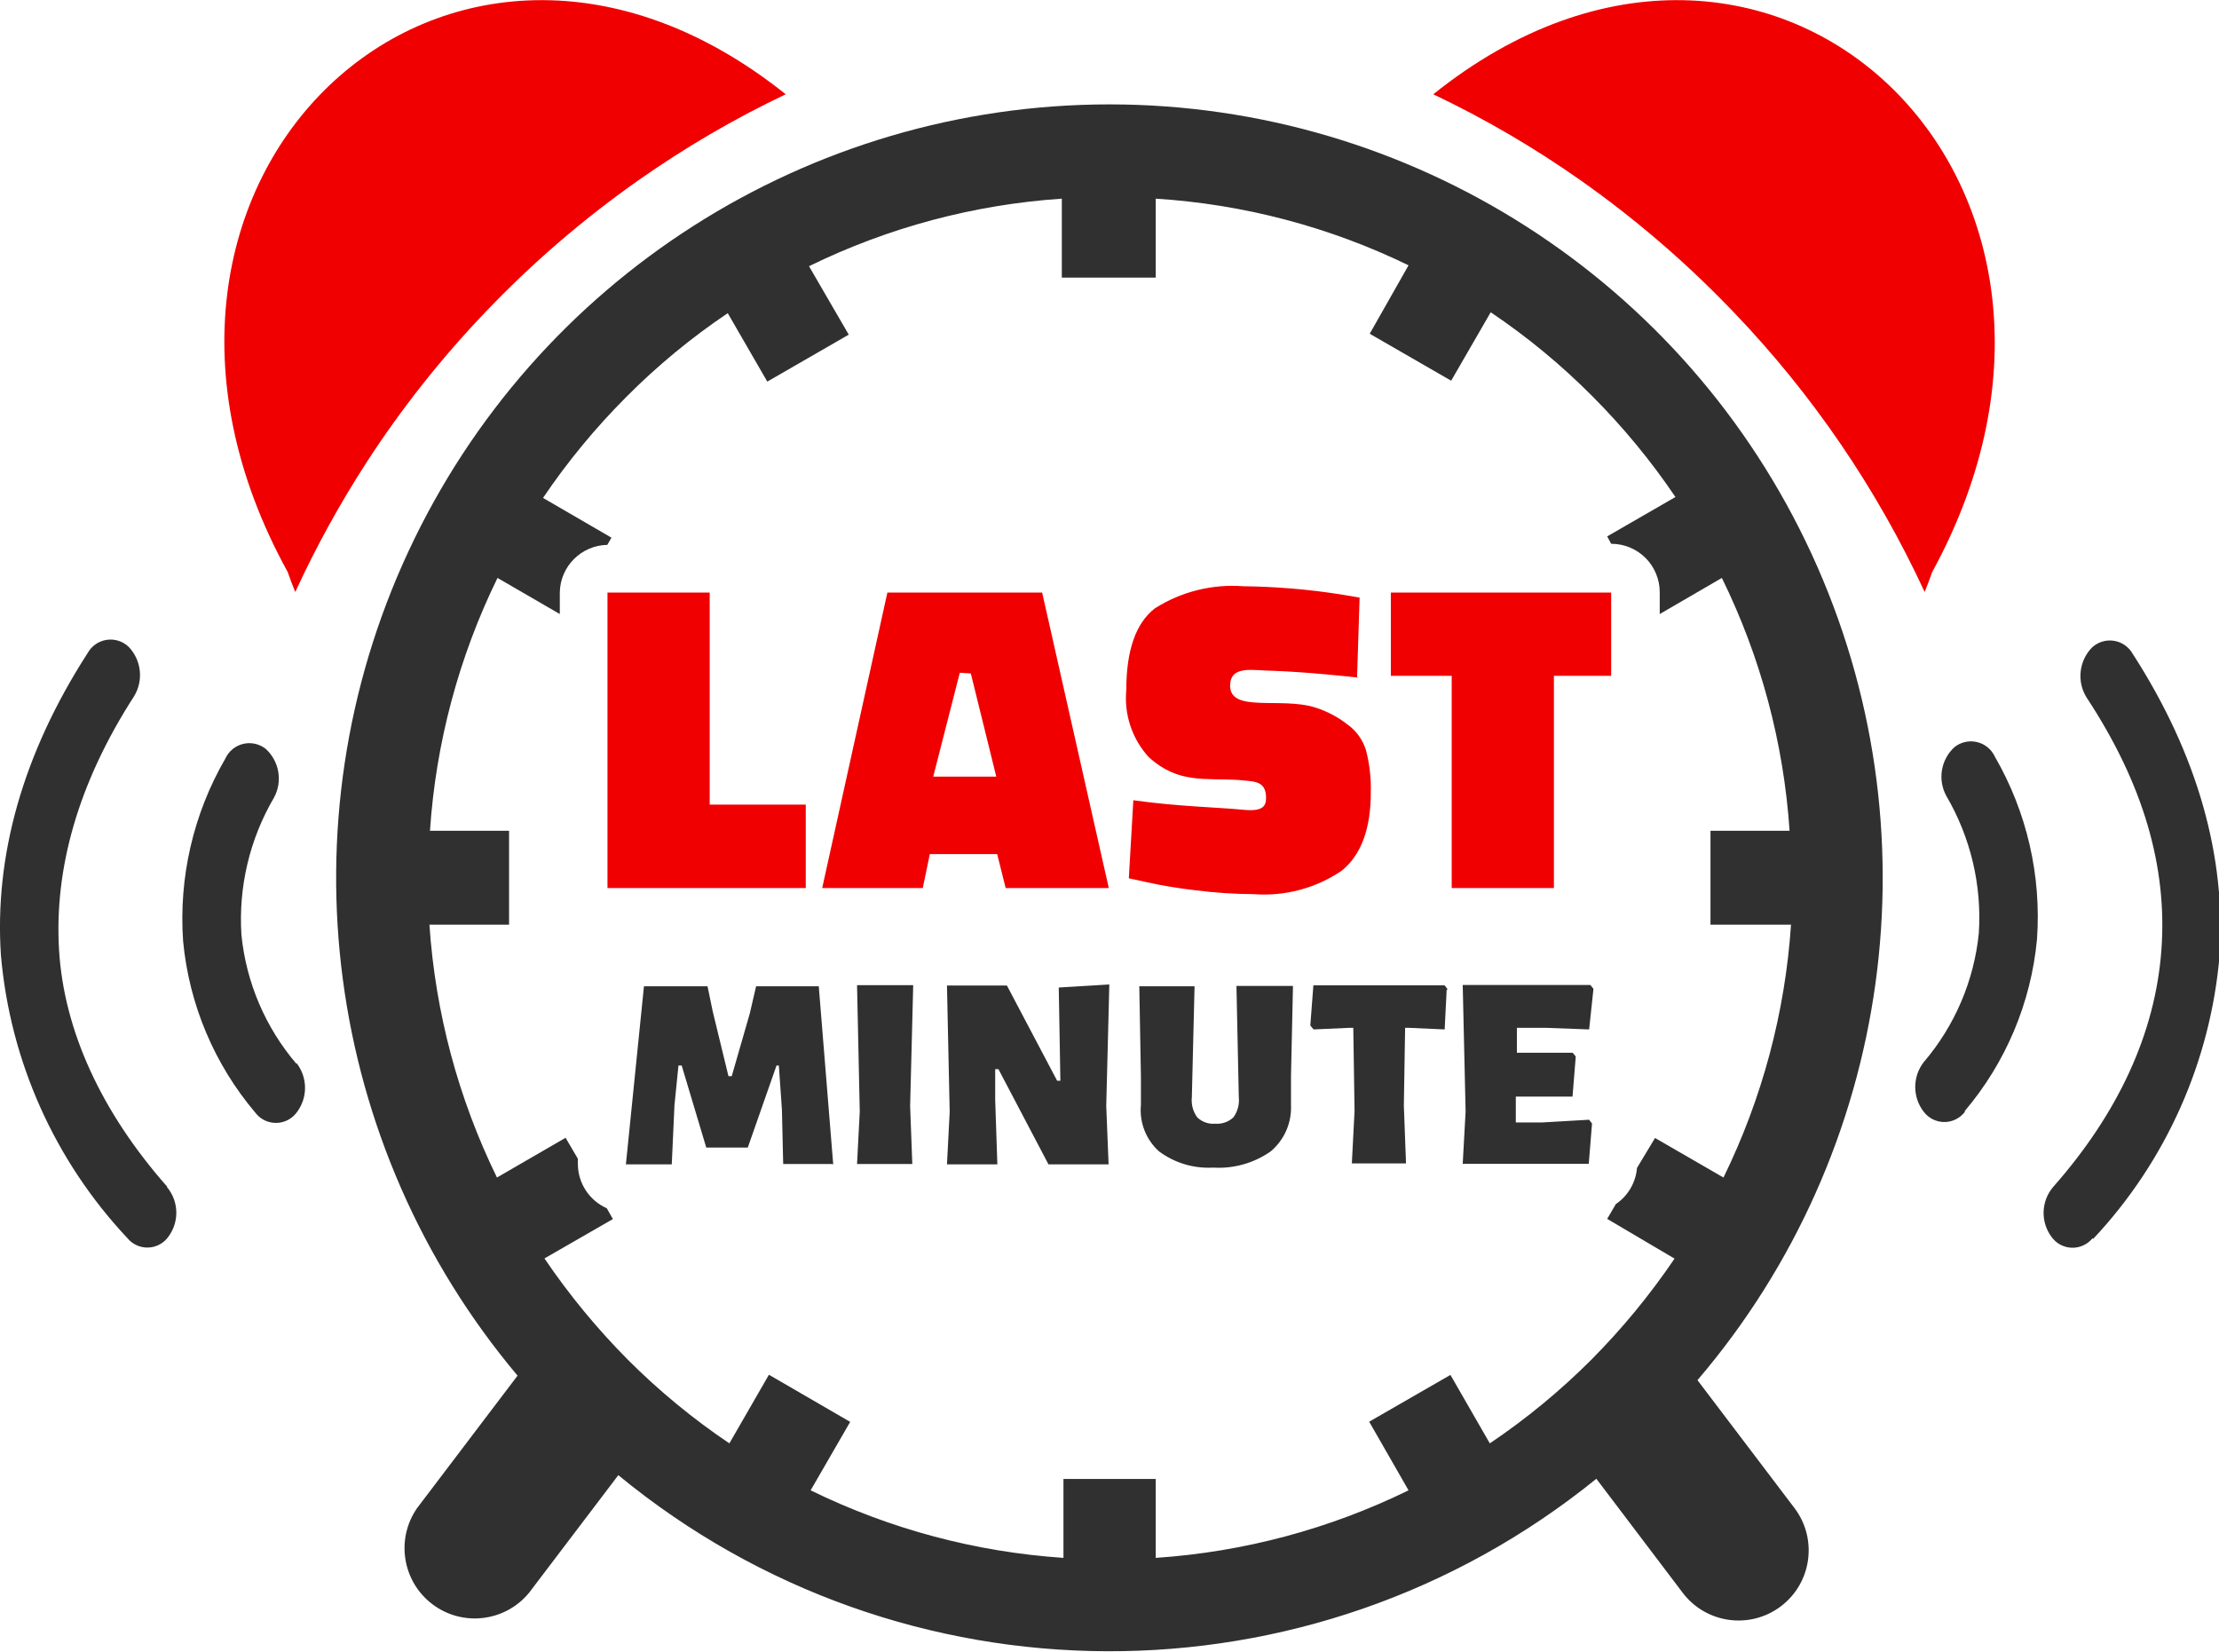
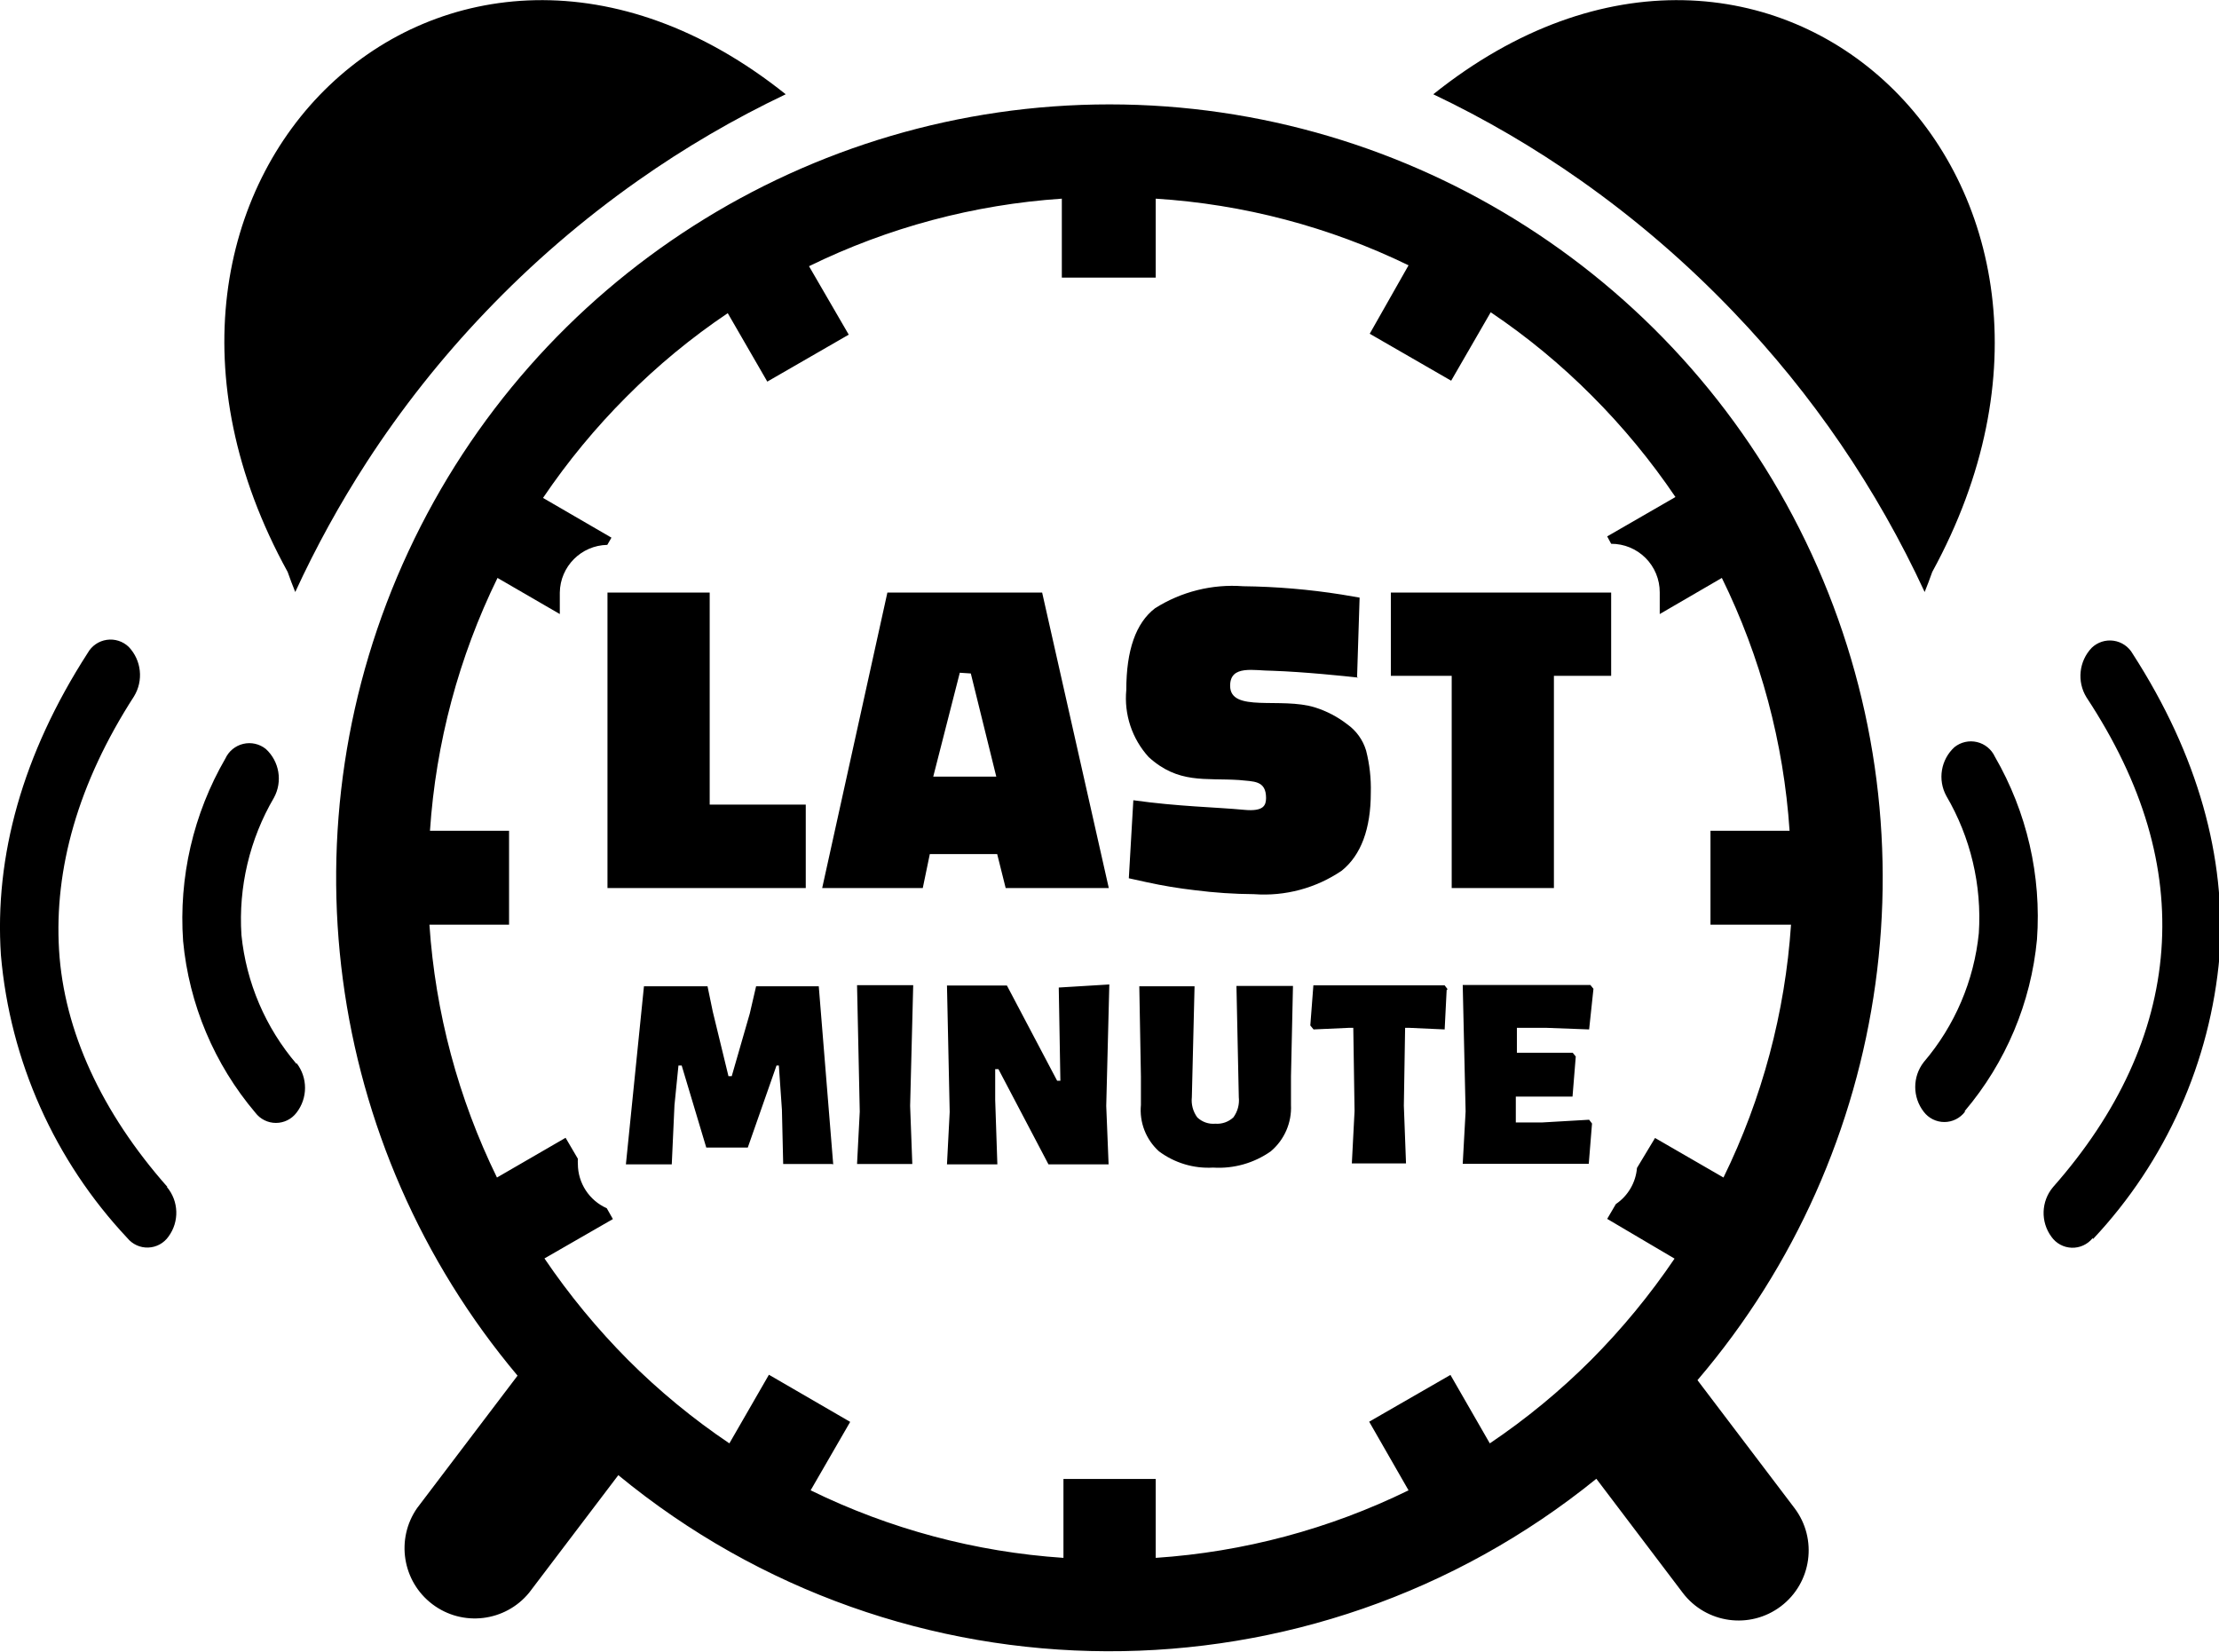
<svg xmlns="http://www.w3.org/2000/svg" id="Layer_1" data-name="Layer 1" viewBox="0 0 122.88 91.43">
  <defs>
-     <style>.cls-1{fill:#303030;}.cls-2{fill:#f00001;}</style>
+     <style>
+             .cls-1{fill:#000000;}
+             .cls-2{fill:#000000;}
+         </style>
  </defs>
  <path class="cls-1" d="M61.44,5.78A42.83,42.83,0,0,1,94,76.42l5.37,7.08a3.88,3.88,0,1,1-6.19,4.69L88.4,81.88a42.82,42.82,0,0,1-54.16-.2L29.3,88.19a3.89,3.89,0,0,1-6.2-4.69l5.56-7.33A42.83,42.83,0,0,1,61.44,5.78ZM46.06,64.45H43.37l-.07-3L43.13,59H43l-1.59,4.54h-2.3L37.75,59h-.18l-.22,2.19-.15,3.28H34.66l1-9.86h3.52l.29,1.4.87,3.58h.18l1-3.47.35-1.51h3.47l.8,9.86Zm4.34-3.2.12,3.2H47.46l.15-2.9-.15-7h3.11l-.17,6.66Zm10.86,0,.13,3.22H58.06l-2.77-5.27h-.18l0,1.7.12,3.57H52.44l.15-2.9-.15-7h3.32l2.78,5.27h.18l-.09-5.16,2.8-.17-.17,6.7Zm10.23-1.64,0,1.57a3.16,3.16,0,0,1-1.12,2.57,5,5,0,0,1-3.19.9,4.57,4.57,0,0,1-3-.9,3.07,3.07,0,0,1-1-2.57l0-1.57-.09-5h3.06L66,60.75a1.6,1.6,0,0,0,.3,1.12,1.28,1.28,0,0,0,1,.35,1.32,1.32,0,0,0,1-.35,1.6,1.6,0,0,0,.3-1.12l-.13-6.16H71.6l-.11,5Zm8.62-4.79L80,57l-2-.09h-.19l-.07,4.31.12,3.2h-3l.15-2.9-.07-4.61h-.2l-2,.09-.18-.22.17-2.22H80l.16.21ZM88,62l.16.21-.18,2.23H81l.16-2.9-.16-7h7.07l.17.21L88,57l-2.42-.09H84l0,1.38h1.51l1.58,0,.17.21-.18,2.22-1.77,0H83.94l0,.58,0,.85h1.47L88,62Zm20.81-.44a1.43,1.43,0,0,1-2.28,0,2.24,2.24,0,0,1,0-2.75,13,13,0,0,0,3.05-7.14,13.33,13.33,0,0,0-1.8-7.6,2.22,2.22,0,0,1,.45-2.7,1.46,1.46,0,0,1,2.24.53,17.68,17.68,0,0,1,2.33,10.12,17.19,17.19,0,0,1-4,9.5Zm7.07,7a1.43,1.43,0,0,1-2.28-.08,2.22,2.22,0,0,1,.09-2.75c3.61-4.09,5.66-8.52,6-13.12s-1-9.22-4.15-14a2.26,2.26,0,0,1,.29-2.74,1.45,1.45,0,0,1,2.27.33c3.63,5.63,5.17,11.28,4.81,16.73a26.17,26.17,0,0,1-7,15.67ZM16.42,58.86a2.24,2.24,0,0,1,0,2.75,1.43,1.43,0,0,1-2.28,0,17.19,17.19,0,0,1-4-9.5A17.68,17.68,0,0,1,12.48,42a1.46,1.46,0,0,1,2.24-.53,2.22,2.22,0,0,1,.45,2.7,13.33,13.33,0,0,0-1.8,7.6,13,13,0,0,0,3.05,7.14ZM9.24,65.72a2.22,2.22,0,0,1,.09,2.75,1.43,1.43,0,0,1-2.28.08,26.17,26.17,0,0,1-7-15.67c-.36-5.45,1.18-11.1,4.81-16.73a1.45,1.45,0,0,1,2.27-.33,2.26,2.26,0,0,1,.29,2.74C4.31,43.38,3,48.12,3.27,52.6s2.36,9,6,13.12ZM78,82.52l-2.18-3.8,4.5-2.59,2.18,3.79a37.77,37.77,0,0,0,5.61-4.62,38.82,38.82,0,0,0,4.62-5.61L89,67.49l.48-.82a2.68,2.68,0,0,0,1.17-2v0l1-1.66,3.79,2.19a37.55,37.55,0,0,0,3.74-14H94.72V46H99.1a37.42,37.42,0,0,0-3.75-14l-3.44,2v-1.2a2.68,2.68,0,0,0-2.69-2.69h0L89,29.7l3.78-2.18a38.2,38.2,0,0,0-4.62-5.6,37.22,37.22,0,0,0-5.61-4.63l-2.19,3.79-4.51-2.6L78,14.69A37.41,37.41,0,0,0,64,11v4.37h-5.2V11a37.55,37.55,0,0,0-14,3.74l2.2,3.79-4.51,2.6-2.19-3.79a37.22,37.22,0,0,0-5.61,4.63,38.2,38.2,0,0,0-4.62,5.6l3.79,2.2-.23.4h0A2.68,2.68,0,0,0,31,32.81V34l-3.45-2a37.55,37.55,0,0,0-3.74,14h4.38V51.2H23.78a37.6,37.6,0,0,0,3.74,14L31.32,63,32,64.16a2.64,2.64,0,0,0,0,.29,2.69,2.69,0,0,0,1.6,2.45l.34.6-3.79,2.18a39.09,39.09,0,0,0,4.63,5.62,37.77,37.77,0,0,0,5.61,4.62l2.19-3.8,4.5,2.61-2.19,3.79a37.55,37.55,0,0,0,14,3.74V81.89H64v4.37a37.55,37.55,0,0,0,14-3.74Z" />
  <path class="cls-2" d="M26.88,17.28A57,57,0,0,1,35.33,10a55.89,55.89,0,0,1,8.18-4.78C24.84-9.7,4,10,15.93,31.67q.2.57.42,1.11A57.42,57.42,0,0,1,20.3,25.6a56.62,56.62,0,0,1,6.58-8.32Z" />
  <path class="cls-2" d="M96,17.28A57.6,57.6,0,0,0,87.55,10a55.89,55.89,0,0,0-8.18-4.78C98-9.7,118.84,10,107,31.67q-.2.57-.42,1.11A56.87,56.87,0,0,0,96,17.28Z" />
  <path class="cls-2" d="M44.64,49.17h-11V32.81h5.66V44.55h5.32v4.62Zm.89,0,3.61-16.36h8.57L61.4,49.17H55.69l-.47-1.88H51.49l-.39,1.88Zm7.62-11.92L51.68,43h3.49l-1.41-5.71Zm22.08.27c-.73-.08-3-.32-4.78-.38-1,0-2.33-.35-2.33.83,0,1.51,2.8.61,4.7,1.2a5.71,5.71,0,0,1,1.78.93,2.75,2.75,0,0,1,1.05,1.46,8.5,8.5,0,0,1,.26,2.33c0,2-.54,3.46-1.61,4.32a7.64,7.64,0,0,1-4.86,1.3,27.09,27.09,0,0,1-3.28-.22,26.61,26.61,0,0,1-2.65-.44l-1-.22.25-4.32c2.49.35,4.54.38,6.13.53,1.13.11,1.21-.28,1.22-.65,0-1-.7-.91-1.5-1-1.89-.12-3.36.22-5-1.27a4.84,4.84,0,0,1-1.24-3.72q0-3.3,1.59-4.52a8,8,0,0,1,4.88-1.22,37.67,37.67,0,0,1,5.45.46l1,.17-.14,4.4Zm1.79-.1V32.81h12.2v4.61H86.05V49.17H80.39V37.42Z" />
</svg>
